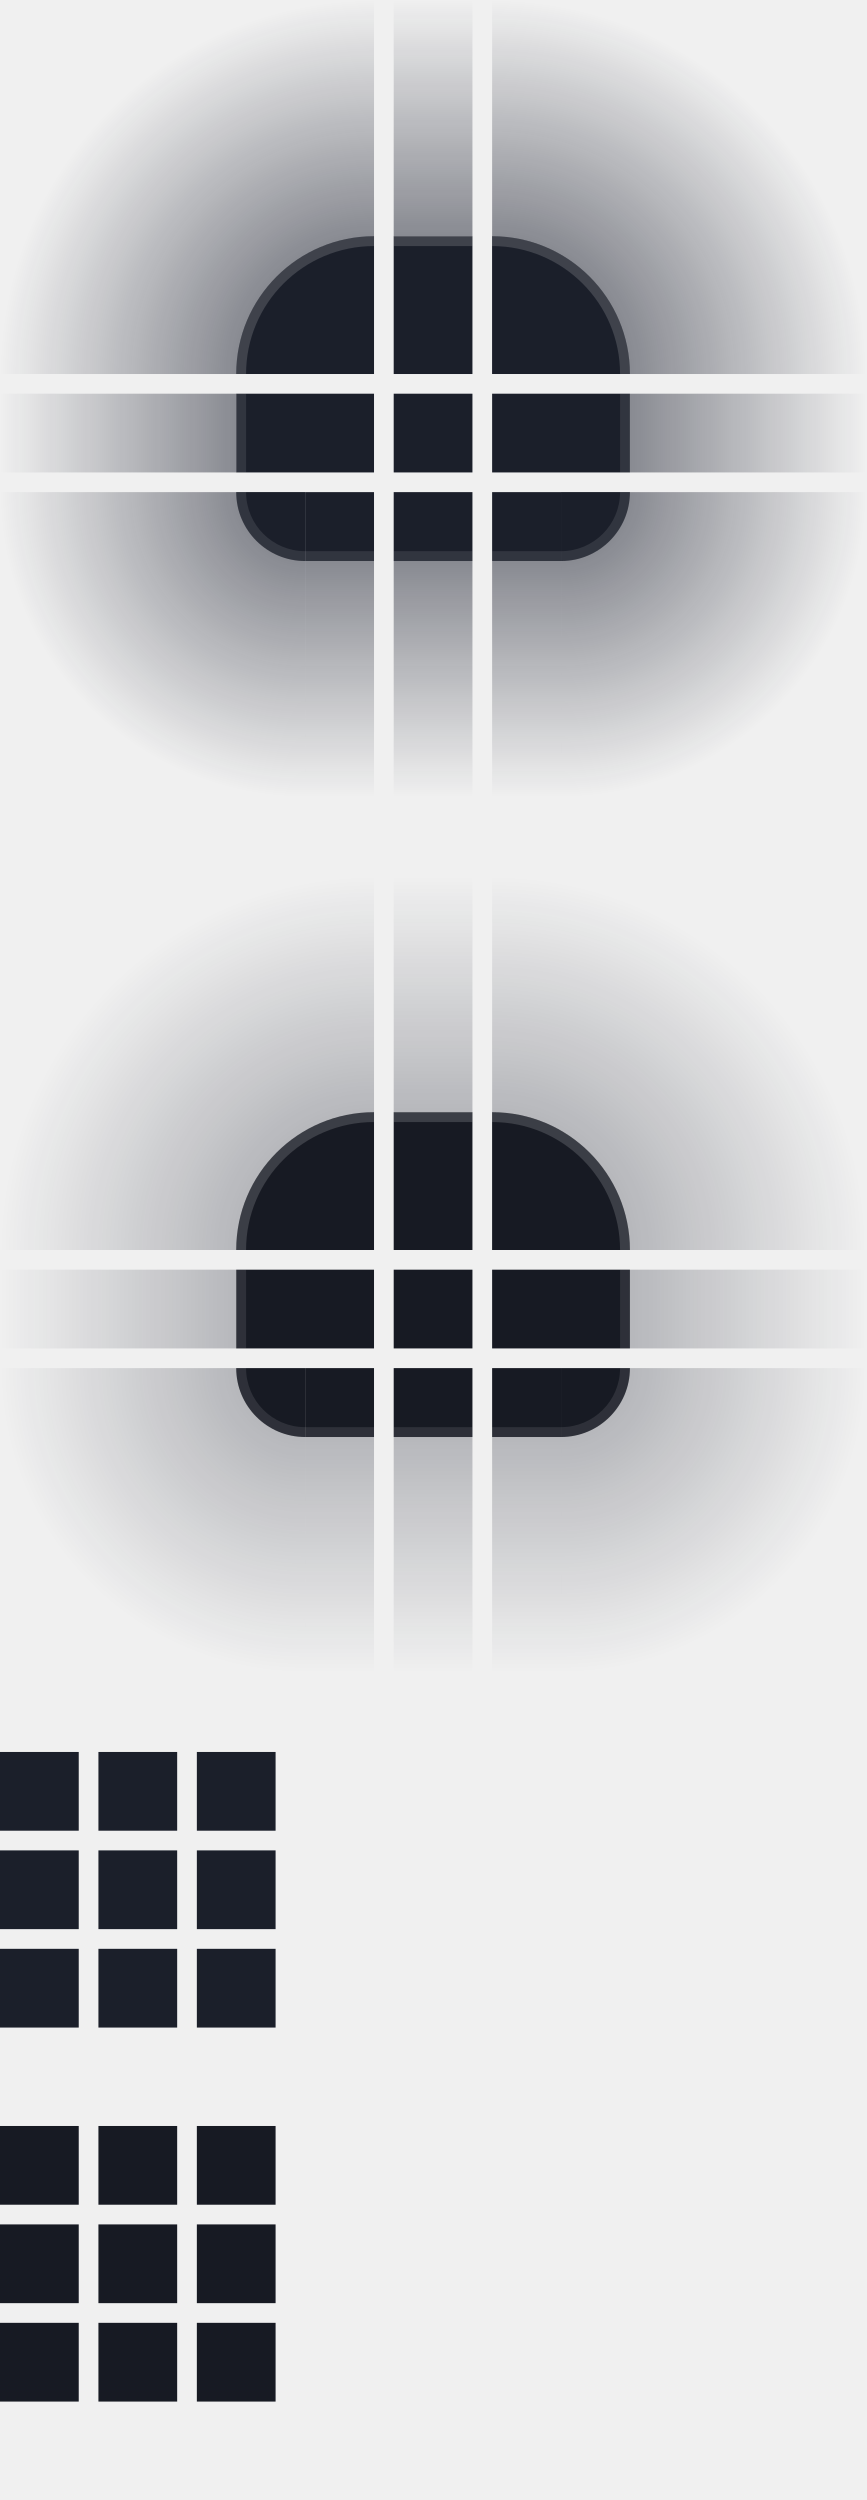
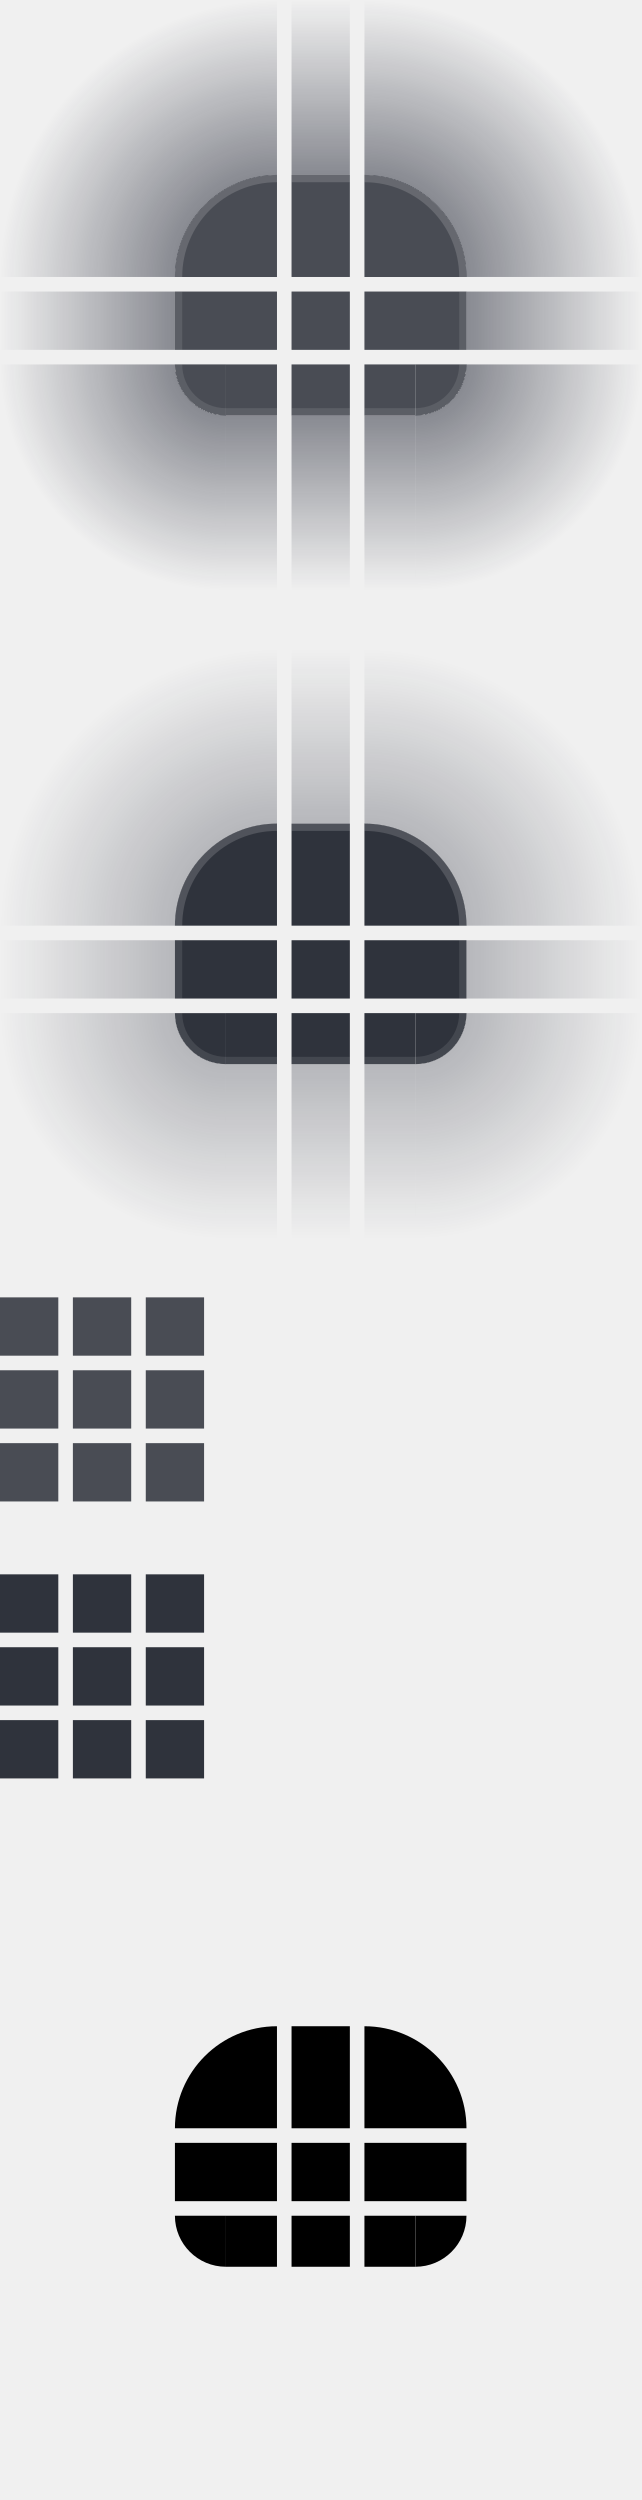
- <svg xmlns="http://www.w3.org/2000/svg" width="88" height="254" viewBox="0 0 88 254">
+ <svg xmlns="http://www.w3.org/2000/svg" width="88" height="343" viewBox="0 0 88 343">
  <defs>
    <radialGradient id="sh_decoration_tl" cx="38" cy="38" r="38" gradientUnits="userSpaceOnUse">
-       <stop offset="0" stop-color="#0A0E1E" stop-opacity="0.45" />
+       <stop offset="0" stop-color="#0A0E1E" stop-opacity="0" />
+       <stop offset="0.367" stop-color="#0A0E1E" stop-opacity="0" />
      <stop offset="0.368" stop-color="#0A0E1E" stop-opacity="0.45" />
      <stop offset="1" stop-color="#0A0E1E" stop-opacity="0" />
    </radialGradient>
    <radialGradient id="sh_decoration_tr" cx="0" cy="38" r="38" gradientUnits="userSpaceOnUse">
-       <stop offset="0" stop-color="#0A0E1E" stop-opacity="0.45" />
+       <stop offset="0" stop-color="#0A0E1E" stop-opacity="0" />
+       <stop offset="0.367" stop-color="#0A0E1E" stop-opacity="0" />
      <stop offset="0.368" stop-color="#0A0E1E" stop-opacity="0.45" />
      <stop offset="1" stop-color="#0A0E1E" stop-opacity="0" />
    </radialGradient>
    <radialGradient id="sh_decoration_bl" cx="31" cy="0" r="31" gradientUnits="userSpaceOnUse">
-       <stop offset="0" stop-color="#0A0E1E" stop-opacity="0.45" />
+       <stop offset="0" stop-color="#0A0E1E" stop-opacity="0" />
+       <stop offset="0.225" stop-color="#0A0E1E" stop-opacity="0" />
      <stop offset="0.226" stop-color="#0A0E1E" stop-opacity="0.45" />
      <stop offset="1" stop-color="#0A0E1E" stop-opacity="0" />
    </radialGradient>
    <linearGradient id="sh_decoration_blv" x1="0" y1="31" x2="0" y2="7" gradientUnits="userSpaceOnUse">
      <stop offset="0" stop-color="#0A0E1E" stop-opacity="0" />
      <stop offset="1" stop-color="#0A0E1E" stop-opacity="0.45" />
    </linearGradient>
    <radialGradient id="sh_decoration_br" cx="7" cy="0" r="31" gradientUnits="userSpaceOnUse">
-       <stop offset="0" stop-color="#0A0E1E" stop-opacity="0.45" />
+       <stop offset="0" stop-color="#0A0E1E" stop-opacity="0" />
+       <stop offset="0.225" stop-color="#0A0E1E" stop-opacity="0" />
      <stop offset="0.226" stop-color="#0A0E1E" stop-opacity="0.45" />
      <stop offset="1" stop-color="#0A0E1E" stop-opacity="0" />
    </radialGradient>
    <linearGradient id="sh_decoration_brv" x1="0" y1="31" x2="0" y2="7" gradientUnits="userSpaceOnUse">
      <stop offset="0" stop-color="#0A0E1E" stop-opacity="0" />
      <stop offset="1" stop-color="#0A0E1E" stop-opacity="0.45" />
    </linearGradient>
    <linearGradient id="sh_decoration_t" x1="0" y1="0" x2="0" y2="24" gradientUnits="userSpaceOnUse">
      <stop offset="0" stop-color="#0A0E1E" stop-opacity="0" />
      <stop offset="1" stop-color="#0A0E1E" stop-opacity="0.45" />
    </linearGradient>
    <linearGradient id="sh_decoration_b" x1="0" y1="31" x2="0" y2="7" gradientUnits="userSpaceOnUse">
      <stop offset="0" stop-color="#0A0E1E" stop-opacity="0" />
      <stop offset="1" stop-color="#0A0E1E" stop-opacity="0.45" />
    </linearGradient>
    <linearGradient id="sh_decoration_l" x1="0" y1="0" x2="24" y2="0" gradientUnits="userSpaceOnUse">
      <stop offset="0" stop-color="#0A0E1E" stop-opacity="0" />
      <stop offset="1" stop-color="#0A0E1E" stop-opacity="0.45" />
    </linearGradient>
    <linearGradient id="sh_decoration_r" x1="38" y1="0" x2="14" y2="0" gradientUnits="userSpaceOnUse">
      <stop offset="0" stop-color="#0A0E1E" stop-opacity="0" />
      <stop offset="1" stop-color="#0A0E1E" stop-opacity="0.45" />
    </linearGradient>
    <radialGradient id="sh_decoration_inactive_tl" cx="38" cy="38" r="38" gradientUnits="userSpaceOnUse">
-       <stop offset="0" stop-color="#0A0E1E" stop-opacity="0.25" />
+       <stop offset="0" stop-color="#0A0E1E" stop-opacity="0" />
+       <stop offset="0.367" stop-color="#0A0E1E" stop-opacity="0" />
      <stop offset="0.368" stop-color="#0A0E1E" stop-opacity="0.25" />
      <stop offset="1" stop-color="#0A0E1E" stop-opacity="0" />
    </radialGradient>
    <radialGradient id="sh_decoration_inactive_tr" cx="0" cy="38" r="38" gradientUnits="userSpaceOnUse">
-       <stop offset="0" stop-color="#0A0E1E" stop-opacity="0.25" />
+       <stop offset="0" stop-color="#0A0E1E" stop-opacity="0" />
+       <stop offset="0.367" stop-color="#0A0E1E" stop-opacity="0" />
      <stop offset="0.368" stop-color="#0A0E1E" stop-opacity="0.25" />
      <stop offset="1" stop-color="#0A0E1E" stop-opacity="0" />
    </radialGradient>
    <radialGradient id="sh_decoration_inactive_bl" cx="31" cy="0" r="31" gradientUnits="userSpaceOnUse">
-       <stop offset="0" stop-color="#0A0E1E" stop-opacity="0.25" />
+       <stop offset="0" stop-color="#0A0E1E" stop-opacity="0" />
+       <stop offset="0.225" stop-color="#0A0E1E" stop-opacity="0" />
      <stop offset="0.226" stop-color="#0A0E1E" stop-opacity="0.25" />
      <stop offset="1" stop-color="#0A0E1E" stop-opacity="0" />
    </radialGradient>
    <linearGradient id="sh_decoration_inactive_blv" x1="0" y1="31" x2="0" y2="7" gradientUnits="userSpaceOnUse">
      <stop offset="0" stop-color="#0A0E1E" stop-opacity="0" />
      <stop offset="1" stop-color="#0A0E1E" stop-opacity="0.25" />
    </linearGradient>
    <radialGradient id="sh_decoration_inactive_br" cx="7" cy="0" r="31" gradientUnits="userSpaceOnUse">
-       <stop offset="0" stop-color="#0A0E1E" stop-opacity="0.25" />
+       <stop offset="0" stop-color="#0A0E1E" stop-opacity="0" />
+       <stop offset="0.225" stop-color="#0A0E1E" stop-opacity="0" />
      <stop offset="0.226" stop-color="#0A0E1E" stop-opacity="0.25" />
      <stop offset="1" stop-color="#0A0E1E" stop-opacity="0" />
    </radialGradient>
    <linearGradient id="sh_decoration_inactive_brv" x1="0" y1="31" x2="0" y2="7" gradientUnits="userSpaceOnUse">
      <stop offset="0" stop-color="#0A0E1E" stop-opacity="0" />
      <stop offset="1" stop-color="#0A0E1E" stop-opacity="0.25" />
    </linearGradient>
    <linearGradient id="sh_decoration_inactive_t" x1="0" y1="0" x2="0" y2="24" gradientUnits="userSpaceOnUse">
      <stop offset="0" stop-color="#0A0E1E" stop-opacity="0" />
      <stop offset="1" stop-color="#0A0E1E" stop-opacity="0.25" />
    </linearGradient>
    <linearGradient id="sh_decoration_inactive_b" x1="0" y1="31" x2="0" y2="7" gradientUnits="userSpaceOnUse">
      <stop offset="0" stop-color="#0A0E1E" stop-opacity="0" />
      <stop offset="1" stop-color="#0A0E1E" stop-opacity="0.25" />
    </linearGradient>
    <linearGradient id="sh_decoration_inactive_l" x1="0" y1="0" x2="24" y2="0" gradientUnits="userSpaceOnUse">
      <stop offset="0" stop-color="#0A0E1E" stop-opacity="0" />
      <stop offset="1" stop-color="#0A0E1E" stop-opacity="0.25" />
    </linearGradient>
    <linearGradient id="sh_decoration_inactive_r" x1="38" y1="0" x2="14" y2="0" gradientUnits="userSpaceOnUse">
      <stop offset="0" stop-color="#0A0E1E" stop-opacity="0" />
      <stop offset="1" stop-color="#0A0E1E" stop-opacity="0.25" />
    </linearGradient>
  </defs>
  <g id="decoration-topleft" transform="translate(0,0)">
    <rect x="0" y="0" width="38" height="38" fill="none" />
    <rect x="0" y="0" width="38" height="38" fill="url(#sh_decoration_tl)" />
-     <path d="M 24,38 A 14,14 0 0 1 38,24 L 38,38 Z" fill="#1B1F2A" />
+     <path d="M 24,38 A 14,14 0 0 1 38,24 L 38,38 Z" fill="#1A1E28" fill-opacity="0.78" />
    <path d="M 24,38 A 14,14 0 0 1 38,24 L 38,25 A 13,13 0 0 0 25,38 Z" fill="#FFFFFF" fill-opacity="0.16" />
  </g>
  <g id="decoration-topright" transform="translate(50,0)">
    <rect x="0" y="0" width="38" height="38" fill="none" />
    <rect x="0" y="0" width="38" height="38" fill="url(#sh_decoration_tr)" />
-     <path d="M 0,24 A 14,14 0 0 1 14,38 L 0,38 Z" fill="#1B1F2A" />
+     <path d="M 0,24 A 14,14 0 0 1 14,38 L 0,38 Z" fill="#1A1E28" fill-opacity="0.78" />
    <path d="M 0,24 A 14,14 0 0 1 14,38 L 13,38 A 13,13 0 0 0 0,25 Z" fill="#FFFFFF" fill-opacity="0.16" />
  </g>
  <g id="decoration-bottomleft" transform="translate(0,50)">
    <rect x="0" y="0" width="38" height="31" fill="none" />
    <rect x="0" y="0" width="31" height="31" fill="url(#sh_decoration_bl)" />
    <rect x="31" y="7" width="7" height="24" fill="url(#sh_decoration_blv)" />
-     <rect x="31" y="0" width="7" height="7" fill="#1B1F2A" />
-     <path d="M 24,0 A 7,7 0 0 0 31,7 L 31,0 Z" fill="#1B1F2A" />
+     <rect x="31" y="0" width="7" height="7" fill="#1A1E28" fill-opacity="0.78" />
+     <path d="M 24,0 A 7,7 0 0 0 31,7 L 31,0 Z" fill="#1A1E28" fill-opacity="0.78" />
    <path d="M 24,0 A 7,7 0 0 0 31,7 L 31,6 A 6,6 0 0 1 25,0 Z" fill="#FFFFFF" fill-opacity="0.1" />
    <rect x="31" y="6" width="7" height="1" fill="#FFFFFF" fill-opacity="0.1" />
  </g>
  <g id="decoration-bottomright" transform="translate(50,50)">
    <rect x="0" y="0" width="38" height="31" fill="none" />
    <rect x="7" y="0" width="31" height="31" fill="url(#sh_decoration_br)" />
    <rect x="0" y="7" width="7" height="24" fill="url(#sh_decoration_brv)" />
-     <rect x="0" y="0" width="7" height="7" fill="#1B1F2A" />
-     <path d="M 14,0 A 7,7 0 0 1 7,7 L 7,0 Z" fill="#1B1F2A" />
+     <rect x="0" y="0" width="7" height="7" fill="#1A1E28" fill-opacity="0.78" />
+     <path d="M 14,0 A 7,7 0 0 1 7,7 L 7,0 Z" fill="#1A1E28" fill-opacity="0.78" />
    <path d="M 14,0 A 7,7 0 0 1 7,7 L 7,6 A 6,6 0 0 0 13,0 Z" fill="#FFFFFF" fill-opacity="0.1" />
    <rect x="0" y="6" width="7" height="1" fill="#FFFFFF" fill-opacity="0.1" />
  </g>
  <g id="decoration-top" transform="translate(40,0)">
    <rect x="0" y="0" width="8" height="38" fill="none" />
    <rect x="0" y="0" width="8" height="24" fill="url(#sh_decoration_t)" />
-     <rect x="0" y="24" width="8" height="14" fill="#1B1F2A" />
+     <rect x="0" y="24" width="8" height="14" fill="#1A1E28" fill-opacity="0.78" />
    <rect x="0" y="24" width="8" height="1" fill="#FFFFFF" fill-opacity="0.16" />
  </g>
  <g id="decoration-bottom" transform="translate(40,50)">
    <rect x="0" y="0" width="8" height="31" fill="none" />
-     <rect x="0" y="0" width="8" height="7" fill="#1B1F2A" />
+     <rect x="0" y="0" width="8" height="7" fill="#1A1E28" fill-opacity="0.78" />
    <rect x="0" y="6" width="8" height="1" fill="#FFFFFF" fill-opacity="0.1" />
    <rect x="0" y="7" width="8" height="24" fill="url(#sh_decoration_b)" />
  </g>
  <g id="decoration-left" transform="translate(0,40)">
    <rect x="0" y="0" width="38" height="8" fill="none" />
    <rect x="0" y="0" width="24" height="8" fill="url(#sh_decoration_l)" />
-     <rect x="24" y="0" width="14" height="8" fill="#1B1F2A" />
+     <rect x="24" y="0" width="14" height="8" fill="#1A1E28" fill-opacity="0.78" />
    <rect x="24" y="0" width="1" height="8" fill="#FFFFFF" fill-opacity="0.1" />
  </g>
  <g id="decoration-right" transform="translate(50,40)">
    <rect x="0" y="0" width="38" height="8" fill="none" />
-     <rect x="0" y="0" width="14" height="8" fill="#1B1F2A" />
+     <rect x="0" y="0" width="14" height="8" fill="#1A1E28" fill-opacity="0.78" />
    <rect x="13" y="0" width="1" height="8" fill="#FFFFFF" fill-opacity="0.1" />
    <rect x="14" y="0" width="24" height="8" fill="url(#sh_decoration_r)" />
  </g>
  <g id="decoration-center" transform="translate(40,40)">
    <rect x="0" y="0" width="8" height="8" fill="none" />
-     <rect x="0" y="0" width="8" height="8" fill="#1B1F2A" />
+     <rect x="0" y="0" width="8" height="8" fill="#1A1E28" fill-opacity="0.78" />
  </g>
  <g id="decoration-inactive-topleft" transform="translate(0,89)">
    <rect x="0" y="0" width="38" height="38" fill="none" />
    <rect x="0" y="0" width="38" height="38" fill="url(#sh_decoration_inactive_tl)" />
-     <path d="M 24,38 A 14,14 0 0 1 38,24 L 38,38 Z" fill="#171A23" />
+     <path d="M 24,38 A 14,14 0 0 1 38,24 L 38,38 Z" fill="#1A1E28" fill-opacity="0.9" />
    <path d="M 24,38 A 14,14 0 0 1 38,24 L 38,25 A 13,13 0 0 0 25,38 Z" fill="#FFFFFF" fill-opacity="0.16" />
  </g>
  <g id="decoration-inactive-topright" transform="translate(50,89)">
    <rect x="0" y="0" width="38" height="38" fill="none" />
    <rect x="0" y="0" width="38" height="38" fill="url(#sh_decoration_inactive_tr)" />
-     <path d="M 0,24 A 14,14 0 0 1 14,38 L 0,38 Z" fill="#171A23" />
+     <path d="M 0,24 A 14,14 0 0 1 14,38 L 0,38 Z" fill="#1A1E28" fill-opacity="0.9" />
    <path d="M 0,24 A 14,14 0 0 1 14,38 L 13,38 A 13,13 0 0 0 0,25 Z" fill="#FFFFFF" fill-opacity="0.16" />
  </g>
  <g id="decoration-inactive-bottomleft" transform="translate(0,139)">
    <rect x="0" y="0" width="38" height="31" fill="none" />
    <rect x="0" y="0" width="31" height="31" fill="url(#sh_decoration_inactive_bl)" />
    <rect x="31" y="7" width="7" height="24" fill="url(#sh_decoration_inactive_blv)" />
-     <rect x="31" y="0" width="7" height="7" fill="#171A23" />
-     <path d="M 24,0 A 7,7 0 0 0 31,7 L 31,0 Z" fill="#171A23" />
+     <rect x="31" y="0" width="7" height="7" fill="#1A1E28" fill-opacity="0.9" />
+     <path d="M 24,0 A 7,7 0 0 0 31,7 L 31,0 Z" fill="#1A1E28" fill-opacity="0.9" />
    <path d="M 24,0 A 7,7 0 0 0 31,7 L 31,6 A 6,6 0 0 1 25,0 Z" fill="#FFFFFF" fill-opacity="0.1" />
    <rect x="31" y="6" width="7" height="1" fill="#FFFFFF" fill-opacity="0.1" />
  </g>
  <g id="decoration-inactive-bottomright" transform="translate(50,139)">
    <rect x="0" y="0" width="38" height="31" fill="none" />
    <rect x="7" y="0" width="31" height="31" fill="url(#sh_decoration_inactive_br)" />
    <rect x="0" y="7" width="7" height="24" fill="url(#sh_decoration_inactive_brv)" />
-     <rect x="0" y="0" width="7" height="7" fill="#171A23" />
-     <path d="M 14,0 A 7,7 0 0 1 7,7 L 7,0 Z" fill="#171A23" />
+     <rect x="0" y="0" width="7" height="7" fill="#1A1E28" fill-opacity="0.9" />
+     <path d="M 14,0 A 7,7 0 0 1 7,7 L 7,0 Z" fill="#1A1E28" fill-opacity="0.9" />
    <path d="M 14,0 A 7,7 0 0 1 7,7 L 7,6 A 6,6 0 0 0 13,0 Z" fill="#FFFFFF" fill-opacity="0.1" />
    <rect x="0" y="6" width="7" height="1" fill="#FFFFFF" fill-opacity="0.1" />
  </g>
  <g id="decoration-inactive-top" transform="translate(40,89)">
    <rect x="0" y="0" width="8" height="38" fill="none" />
    <rect x="0" y="0" width="8" height="24" fill="url(#sh_decoration_inactive_t)" />
-     <rect x="0" y="24" width="8" height="14" fill="#171A23" />
+     <rect x="0" y="24" width="8" height="14" fill="#1A1E28" fill-opacity="0.9" />
    <rect x="0" y="24" width="8" height="1" fill="#FFFFFF" fill-opacity="0.16" />
  </g>
  <g id="decoration-inactive-bottom" transform="translate(40,139)">
    <rect x="0" y="0" width="8" height="31" fill="none" />
-     <rect x="0" y="0" width="8" height="7" fill="#171A23" />
+     <rect x="0" y="0" width="8" height="7" fill="#1A1E28" fill-opacity="0.9" />
    <rect x="0" y="6" width="8" height="1" fill="#FFFFFF" fill-opacity="0.1" />
    <rect x="0" y="7" width="8" height="24" fill="url(#sh_decoration_inactive_b)" />
  </g>
  <g id="decoration-inactive-left" transform="translate(0,129)">
    <rect x="0" y="0" width="38" height="8" fill="none" />
    <rect x="0" y="0" width="24" height="8" fill="url(#sh_decoration_inactive_l)" />
-     <rect x="24" y="0" width="14" height="8" fill="#171A23" />
+     <rect x="24" y="0" width="14" height="8" fill="#1A1E28" fill-opacity="0.9" />
    <rect x="24" y="0" width="1" height="8" fill="#FFFFFF" fill-opacity="0.1" />
  </g>
  <g id="decoration-inactive-right" transform="translate(50,129)">
    <rect x="0" y="0" width="38" height="8" fill="none" />
-     <rect x="0" y="0" width="14" height="8" fill="#171A23" />
+     <rect x="0" y="0" width="14" height="8" fill="#1A1E28" fill-opacity="0.9" />
    <rect x="13" y="0" width="1" height="8" fill="#FFFFFF" fill-opacity="0.1" />
    <rect x="14" y="0" width="24" height="8" fill="url(#sh_decoration_inactive_r)" />
  </g>
  <g id="decoration-inactive-center" transform="translate(40,129)">
    <rect x="0" y="0" width="8" height="8" fill="none" />
-     <rect x="0" y="0" width="8" height="8" fill="#171A23" />
-   </g>
-   <rect id="decoration-maximized-topleft" x="0" y="178" width="8" height="8" fill="#1B1F2A" />
-   <rect id="decoration-maximized-top" x="10" y="178" width="8" height="8" fill="#1B1F2A" />
-   <rect id="decoration-maximized-topright" x="20" y="178" width="8" height="8" fill="#1B1F2A" />
-   <rect id="decoration-maximized-left" x="0" y="188" width="8" height="8" fill="#1B1F2A" />
-   <rect id="decoration-maximized-center" x="10" y="188" width="8" height="8" fill="#1B1F2A" />
-   <rect id="decoration-maximized-right" x="20" y="188" width="8" height="8" fill="#1B1F2A" />
-   <rect id="decoration-maximized-bottomleft" x="0" y="198" width="8" height="8" fill="#1B1F2A" />
-   <rect id="decoration-maximized-bottom" x="10" y="198" width="8" height="8" fill="#1B1F2A" />
-   <rect id="decoration-maximized-bottomright" x="20" y="198" width="8" height="8" fill="#1B1F2A" />
-   <rect id="decoration-maximized-inactive-topleft" x="0" y="216" width="8" height="8" fill="#171A23" />
-   <rect id="decoration-maximized-inactive-top" x="10" y="216" width="8" height="8" fill="#171A23" />
-   <rect id="decoration-maximized-inactive-topright" x="20" y="216" width="8" height="8" fill="#171A23" />
-   <rect id="decoration-maximized-inactive-left" x="0" y="226" width="8" height="8" fill="#171A23" />
-   <rect id="decoration-maximized-inactive-center" x="10" y="226" width="8" height="8" fill="#171A23" />
-   <rect id="decoration-maximized-inactive-right" x="20" y="226" width="8" height="8" fill="#171A23" />
-   <rect id="decoration-maximized-inactive-bottomleft" x="0" y="236" width="8" height="8" fill="#171A23" />
-   <rect id="decoration-maximized-inactive-bottom" x="10" y="236" width="8" height="8" fill="#171A23" />
-   <rect id="decoration-maximized-inactive-bottomright" x="20" y="236" width="8" height="8" fill="#171A23" />
+     <rect x="0" y="0" width="8" height="8" fill="#1A1E28" fill-opacity="0.9" />
+   </g>
+   <rect id="decoration-maximized-topleft" x="0" y="178" width="8" height="8" fill="#1A1E28" fill-opacity="0.78" />
+   <rect id="decoration-maximized-top" x="10" y="178" width="8" height="8" fill="#1A1E28" fill-opacity="0.78" />
+   <rect id="decoration-maximized-topright" x="20" y="178" width="8" height="8" fill="#1A1E28" fill-opacity="0.78" />
+   <rect id="decoration-maximized-left" x="0" y="188" width="8" height="8" fill="#1A1E28" fill-opacity="0.78" />
+   <rect id="decoration-maximized-center" x="10" y="188" width="8" height="8" fill="#1A1E28" fill-opacity="0.78" />
+   <rect id="decoration-maximized-right" x="20" y="188" width="8" height="8" fill="#1A1E28" fill-opacity="0.78" />
+   <rect id="decoration-maximized-bottomleft" x="0" y="198" width="8" height="8" fill="#1A1E28" fill-opacity="0.78" />
+   <rect id="decoration-maximized-bottom" x="10" y="198" width="8" height="8" fill="#1A1E28" fill-opacity="0.78" />
+   <rect id="decoration-maximized-bottomright" x="20" y="198" width="8" height="8" fill="#1A1E28" fill-opacity="0.78" />
+   <rect id="decoration-maximized-inactive-topleft" x="0" y="216" width="8" height="8" fill="#1A1E28" fill-opacity="0.9" />
+   <rect id="decoration-maximized-inactive-top" x="10" y="216" width="8" height="8" fill="#1A1E28" fill-opacity="0.9" />
+   <rect id="decoration-maximized-inactive-topright" x="20" y="216" width="8" height="8" fill="#1A1E28" fill-opacity="0.9" />
+   <rect id="decoration-maximized-inactive-left" x="0" y="226" width="8" height="8" fill="#1A1E28" fill-opacity="0.9" />
+   <rect id="decoration-maximized-inactive-center" x="10" y="226" width="8" height="8" fill="#1A1E28" fill-opacity="0.9" />
+   <rect id="decoration-maximized-inactive-right" x="20" y="226" width="8" height="8" fill="#1A1E28" fill-opacity="0.9" />
+   <rect id="decoration-maximized-inactive-bottomleft" x="0" y="236" width="8" height="8" fill="#1A1E28" fill-opacity="0.9" />
+   <rect id="decoration-maximized-inactive-bottom" x="10" y="236" width="8" height="8" fill="#1A1E28" fill-opacity="0.9" />
+   <rect id="decoration-maximized-inactive-bottomright" x="20" y="236" width="8" height="8" fill="#1A1E28" fill-opacity="0.9" />
+   <g id="mask-topleft" transform="translate(0,254)">
+     <rect x="0" y="0" width="38" height="38" fill="none" />
+     <rect x="0" y="0" width="38" height="38" fill="none" />
+     <path d="M 24,38 A 14,14 0 0 1 38,24 L 38,38 Z" fill="#000000" />
+     <path d="M 24,38 A 14,14 0 0 1 38,24 L 38,25 A 13,13 0 0 0 25,38 Z" fill="none" />
+   </g>
+   <g id="mask-topright" transform="translate(50,254)">
+     <rect x="0" y="0" width="38" height="38" fill="none" />
+     <rect x="0" y="0" width="38" height="38" fill="none" />
+     <path d="M 0,24 A 14,14 0 0 1 14,38 L 0,38 Z" fill="#000000" />
+     <path d="M 0,24 A 14,14 0 0 1 14,38 L 13,38 A 13,13 0 0 0 0,25 Z" fill="none" />
+   </g>
+   <g id="mask-bottomleft" transform="translate(0,304)">
+     <rect x="0" y="0" width="38" height="31" fill="none" />
+     <rect x="0" y="0" width="31" height="31" fill="none" />
+     <rect x="31" y="7" width="7" height="24" fill="none" />
+     <rect x="31" y="0" width="7" height="7" fill="#000000" />
+     <path d="M 24,0 A 7,7 0 0 0 31,7 L 31,0 Z" fill="#000000" />
+     <path d="M 24,0 A 7,7 0 0 0 31,7 L 31,6 A 6,6 0 0 1 25,0 Z" fill="none" />
+     <rect x="31" y="6" width="7" height="1" fill="none" />
+   </g>
+   <g id="mask-bottomright" transform="translate(50,304)">
+     <rect x="0" y="0" width="38" height="31" fill="none" />
+     <rect x="7" y="0" width="31" height="31" fill="none" />
+     <rect x="0" y="7" width="7" height="24" fill="none" />
+     <rect x="0" y="0" width="7" height="7" fill="#000000" />
+     <path d="M 14,0 A 7,7 0 0 1 7,7 L 7,0 Z" fill="#000000" />
+     <path d="M 14,0 A 7,7 0 0 1 7,7 L 7,6 A 6,6 0 0 0 13,0 Z" fill="none" />
+     <rect x="0" y="6" width="7" height="1" fill="none" />
+   </g>
+   <g id="mask-top" transform="translate(40,254)">
+     <rect x="0" y="0" width="8" height="38" fill="none" />
+     <rect x="0" y="0" width="8" height="24" fill="none" />
+     <rect x="0" y="24" width="8" height="14" fill="#000000" />
+     <rect x="0" y="24" width="8" height="1" fill="none" />
+   </g>
+   <g id="mask-bottom" transform="translate(40,304)">
+     <rect x="0" y="0" width="8" height="31" fill="none" />
+     <rect x="0" y="0" width="8" height="7" fill="#000000" />
+     <rect x="0" y="6" width="8" height="1" fill="none" />
+     <rect x="0" y="7" width="8" height="24" fill="none" />
+   </g>
+   <g id="mask-left" transform="translate(0,294)">
+     <rect x="0" y="0" width="38" height="8" fill="none" />
+     <rect x="0" y="0" width="24" height="8" fill="none" />
+     <rect x="24" y="0" width="14" height="8" fill="#000000" />
+     <rect x="24" y="0" width="1" height="8" fill="none" />
+   </g>
+   <g id="mask-right" transform="translate(50,294)">
+     <rect x="0" y="0" width="38" height="8" fill="none" />
+     <rect x="0" y="0" width="14" height="8" fill="#000000" />
+     <rect x="13" y="0" width="1" height="8" fill="none" />
+     <rect x="14" y="0" width="24" height="8" fill="none" />
+   </g>
+   <g id="mask-center" transform="translate(40,294)">
+     <rect x="0" y="0" width="8" height="8" fill="none" />
+     <rect x="0" y="0" width="8" height="8" fill="#000000" />
+   </g>
</svg>
